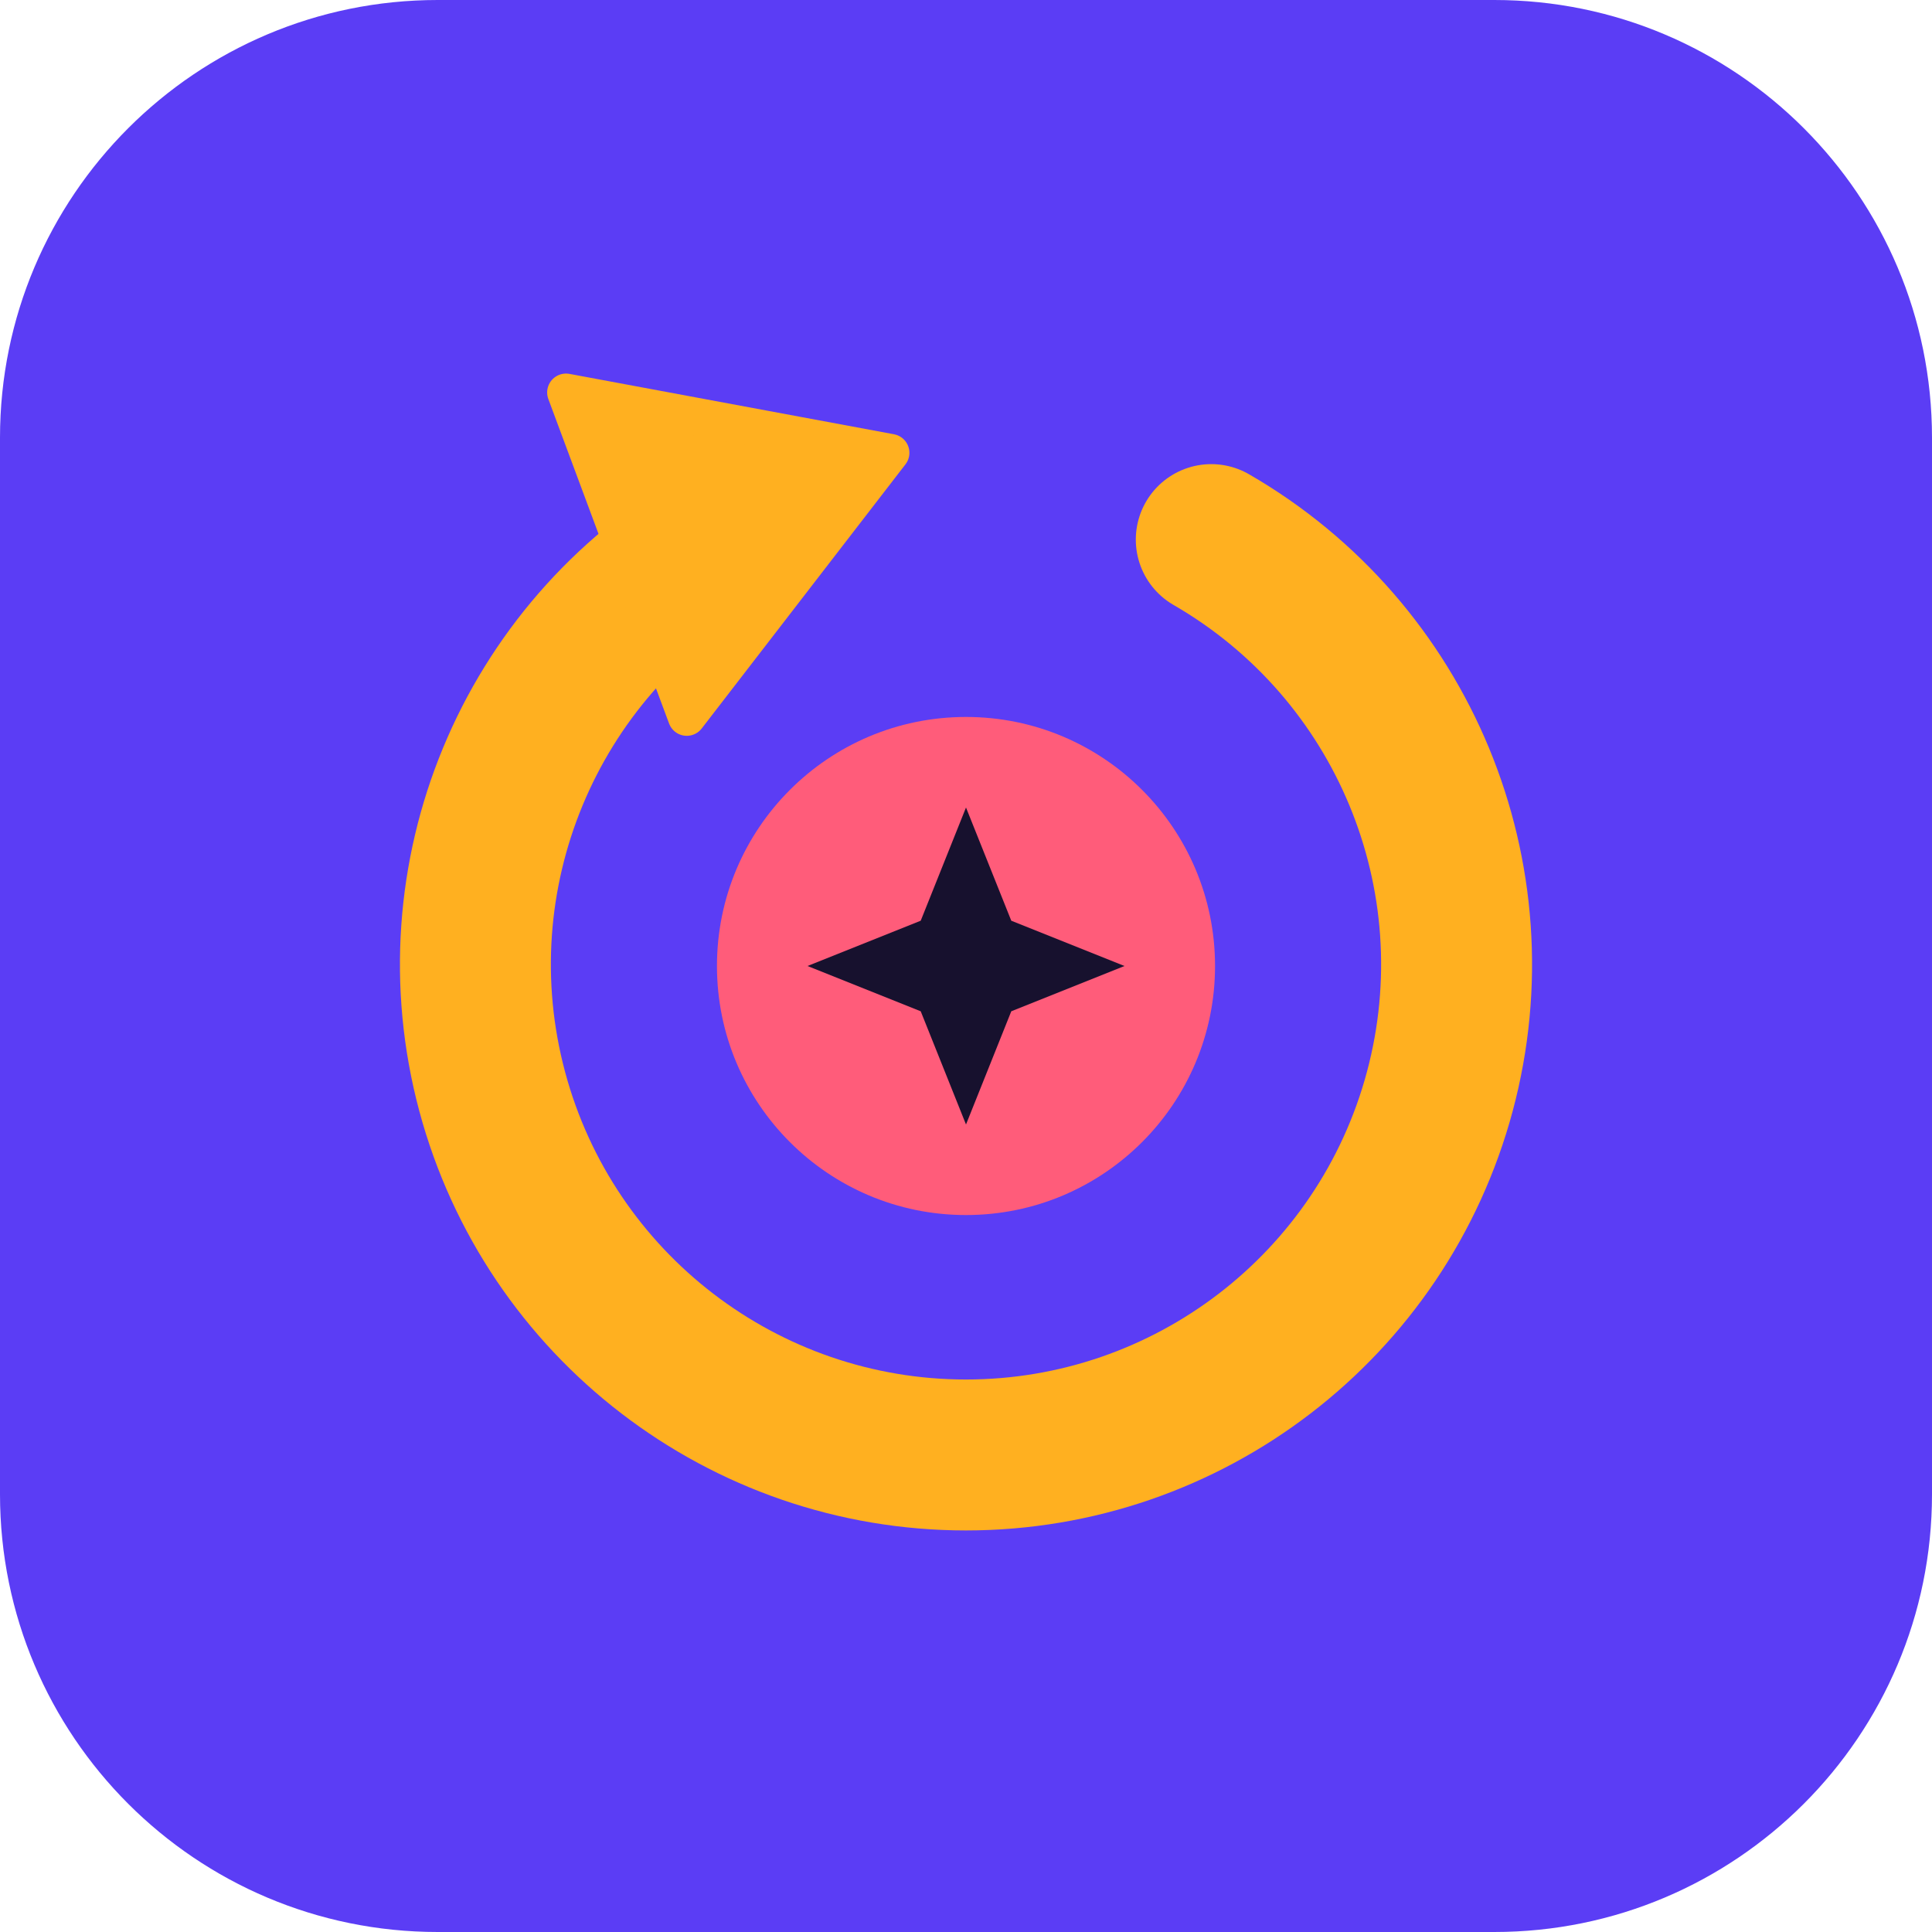
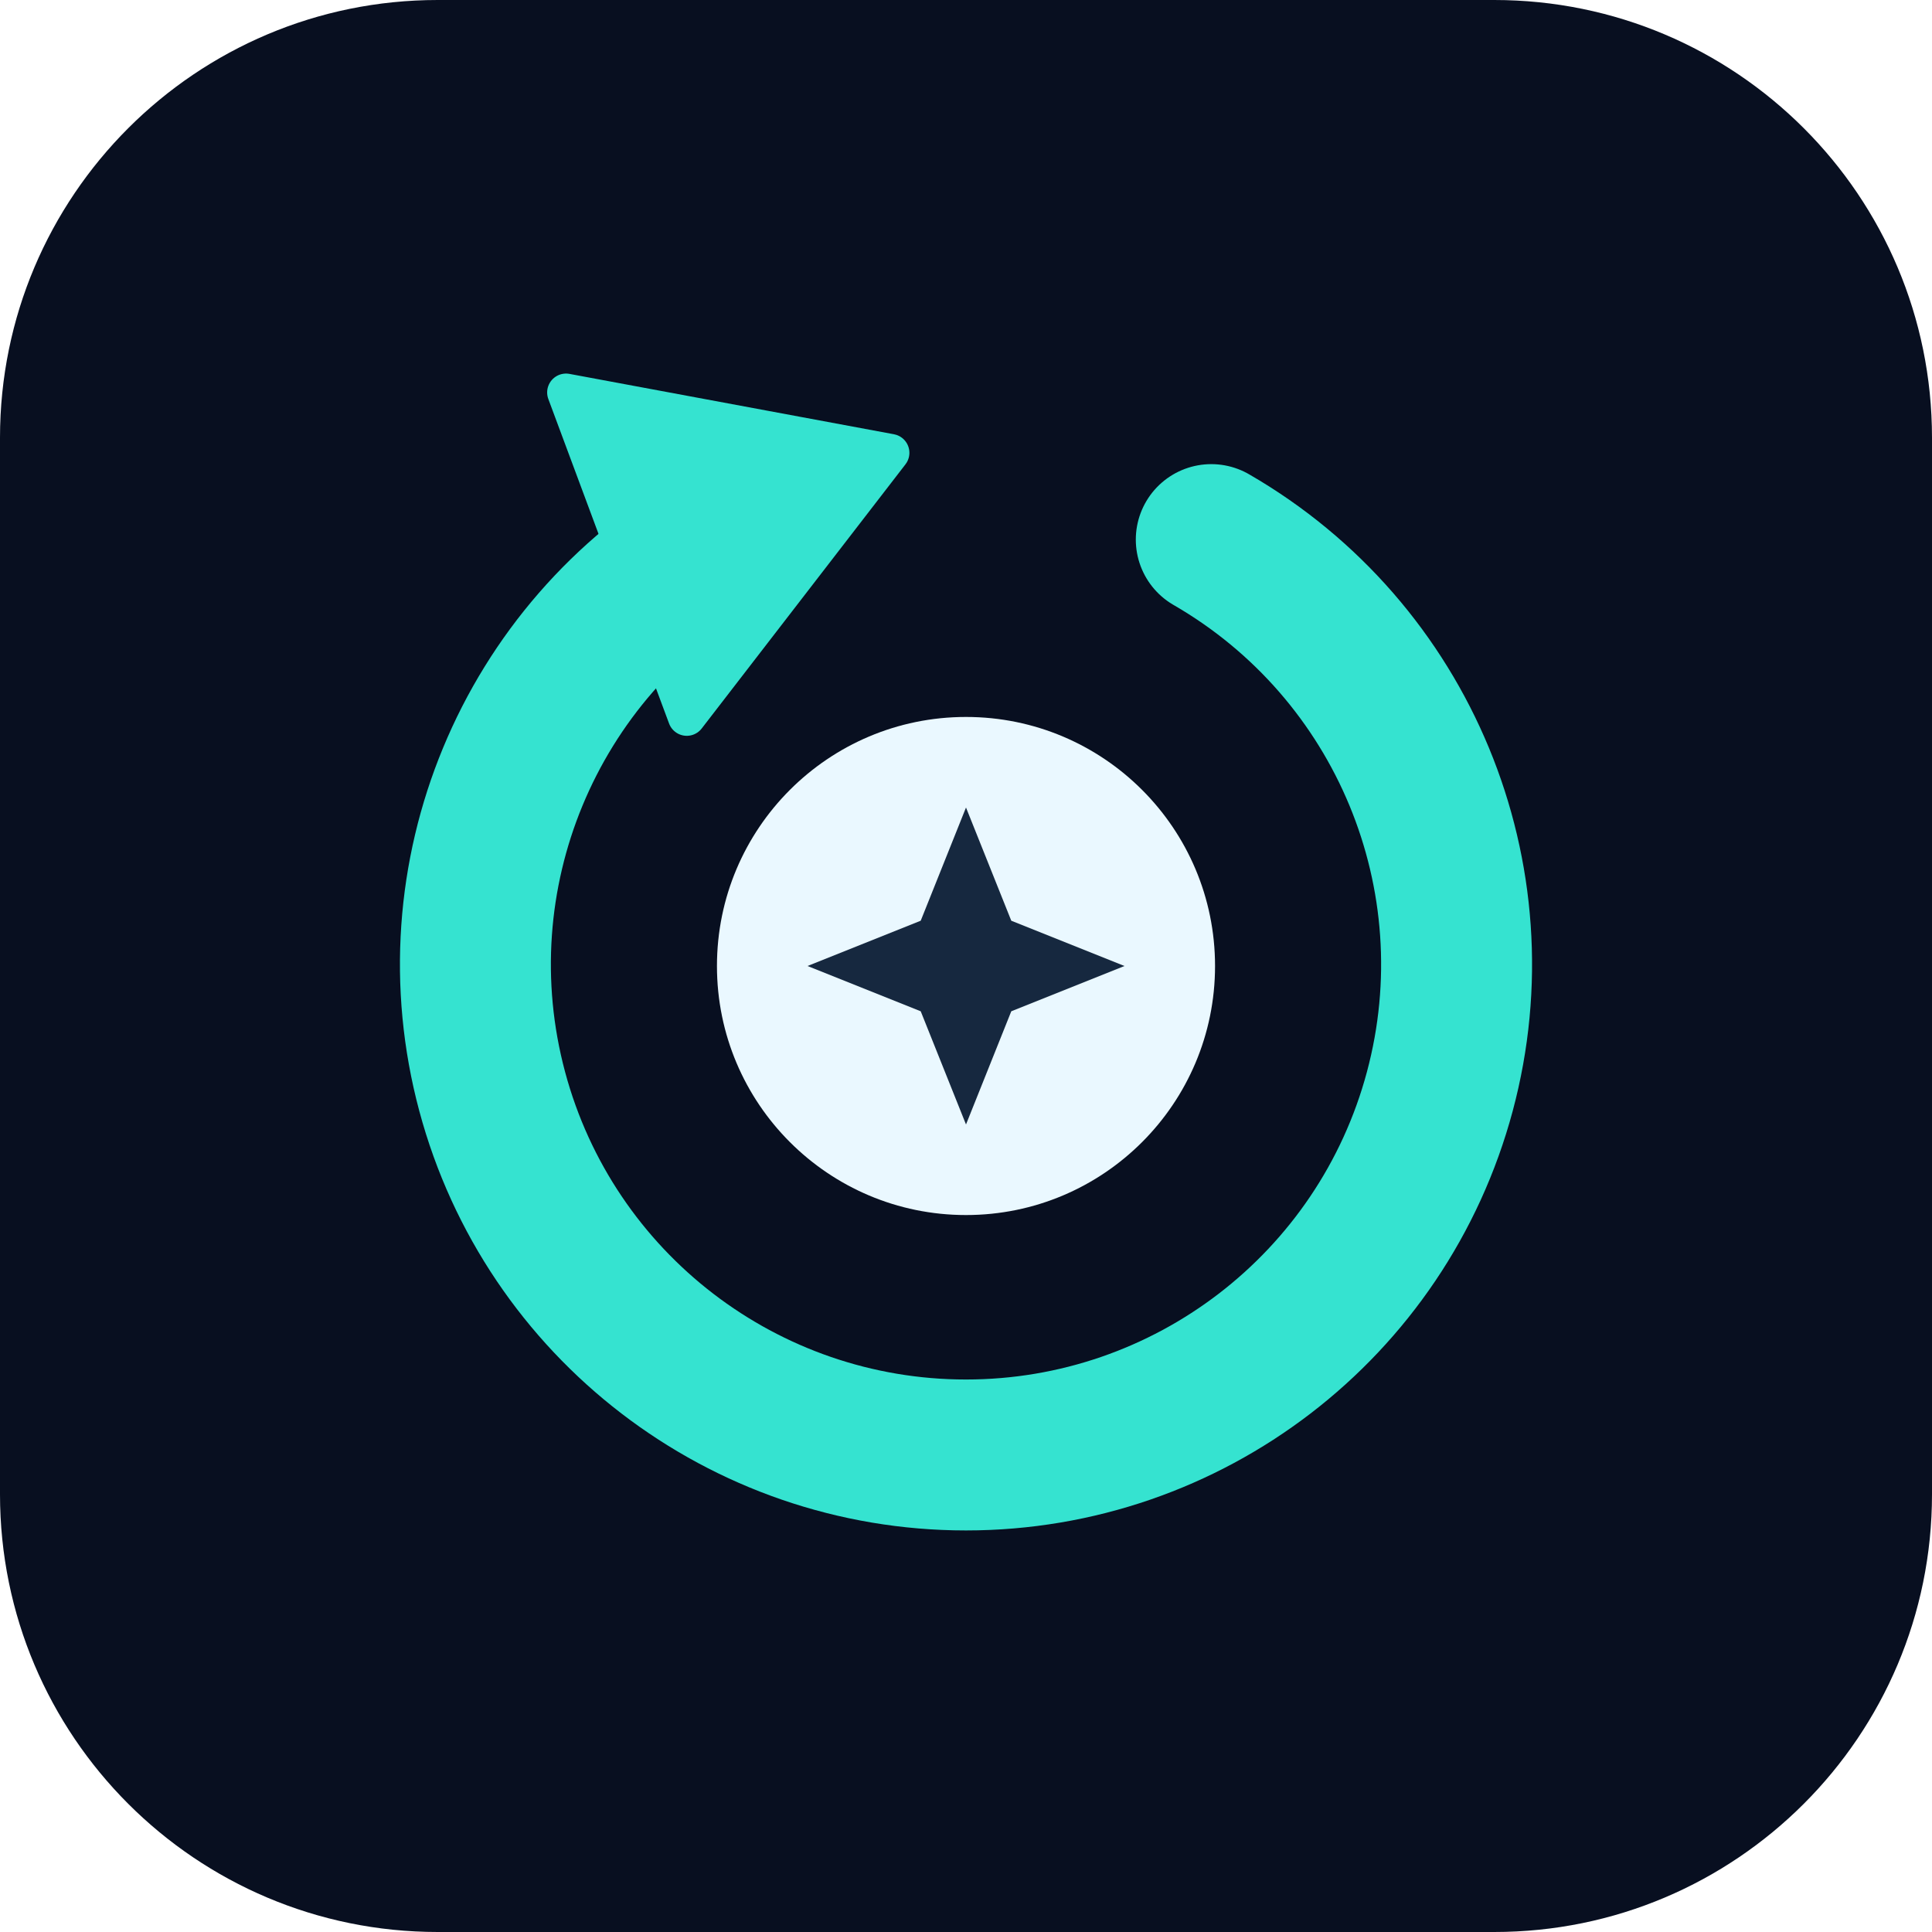
<svg xmlns="http://www.w3.org/2000/svg" viewBox="0 0 512 512" width="512" height="512">
-   <rect width="512" height="512" rx="116" fill="#5B3DF5" />
-   <path d="M321 143 A130 130 0 1 1 191 143" fill="none" stroke="#FFB020" stroke-width="40" stroke-linecap="round" />
-   <path d="M150 104 L236 120 L182 190 Z" fill="#FFB020" stroke="#FFB020" stroke-width="10" stroke-linejoin="round" />
-   <circle cx="256" cy="256" r="66" fill="#FF5C7A" />
-   <path d="M256 214 L268 244 L298 256 L268 268 L256 298 L244 268 L214 256 L244 244 Z" fill="#17112E" />
+   <rect width="512" height="512" rx="116" fill="#080F20" />
+   <path d="M321 143 A130 130 0 1 1 191 143" fill="none" stroke="#35E3D0" stroke-width="40" stroke-linecap="round" />
+   <path d="M150 104 L236 120 L182 190 Z" fill="#35E3D0" stroke="#35E3D0" stroke-width="10" stroke-linejoin="round" />
+   <circle cx="256" cy="256" r="66" fill="#EAF8FF" />
+   <path d="M256 214 L268 244 L298 256 L268 268 L256 298 L244 268 L214 256 L244 244 Z" fill="#16283F" />
</svg>
